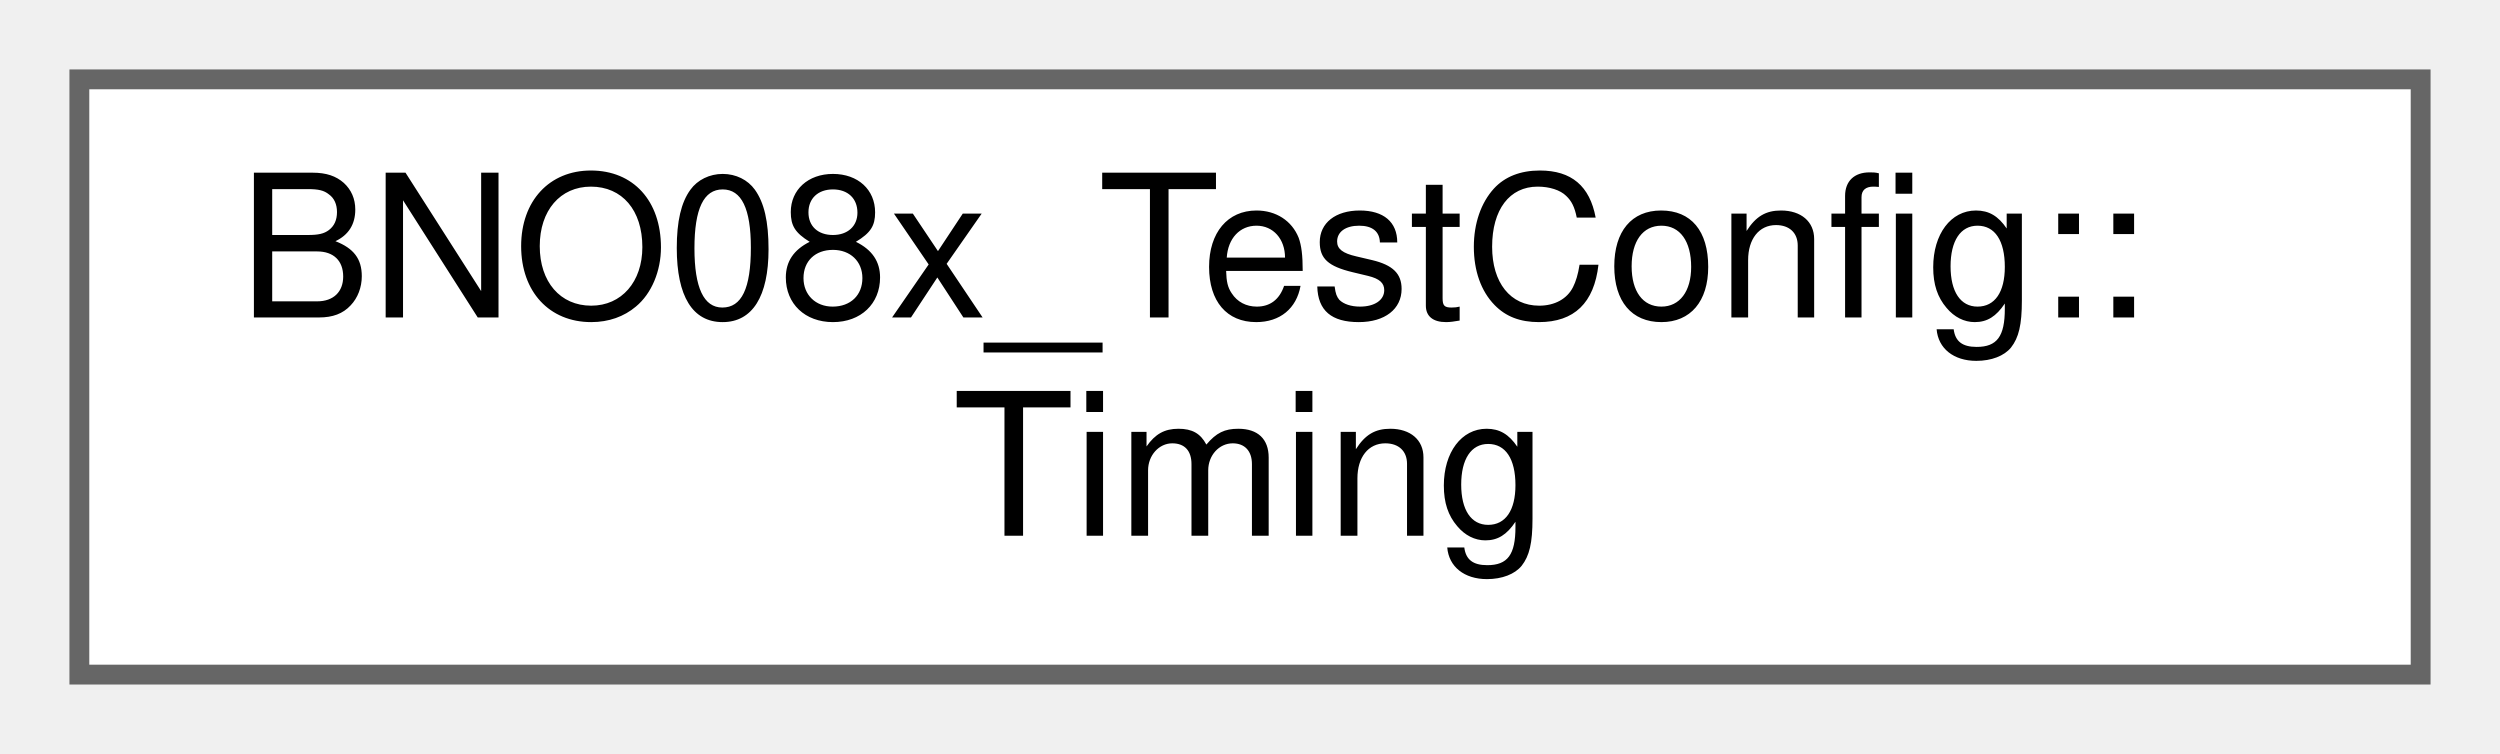
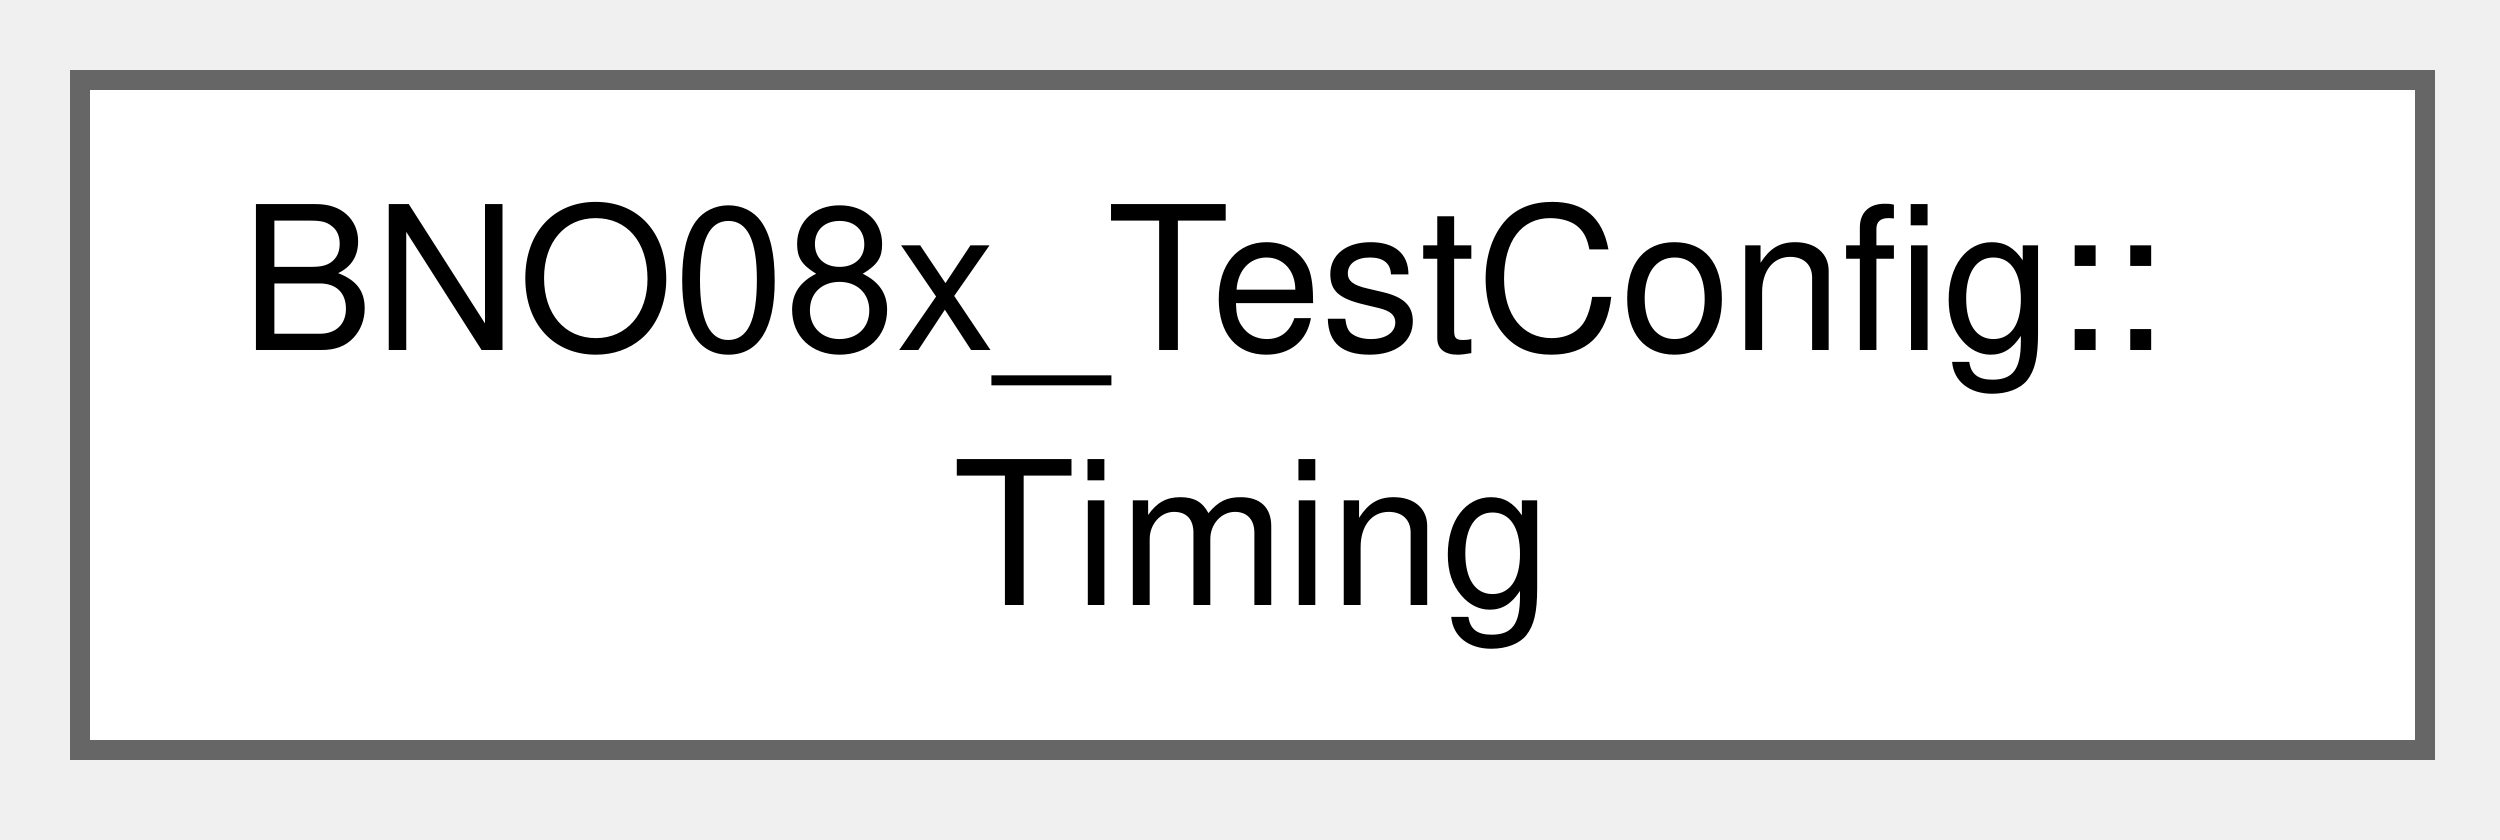
- <svg xmlns="http://www.w3.org/2000/svg" xmlns:xlink="http://www.w3.org/1999/xlink" width="126pt" height="38pt" viewBox="0.00 0.00 126.00 38.00">
-   <g id="graph0" class="graph" transform="scale(1 1) rotate(0) translate(4 34)">
+ <svg xmlns="http://www.w3.org/2000/svg" xmlns:xlink="http://www.w3.org/1999/xlink" width="125pt" height="42pt" viewBox="0.00 0.00 125.00 42.00">
+   <g id="graph0" class="graph" transform="scale(1 1) rotate(0) translate(4 37.5)">
    <g id="Node000000" class="node">
      <g id="a_Node000000">
        <a xlink:href="structBNO08x__TestConfig_1_1Timing.html" target="_top" xlink:title="Timing Parameters.">
-           <polygon fill="white" stroke="#666666" points="118,-30 0,-30 0,0 118,0 118,-30" />
-           <text text-anchor="start" x="8" y="-18" font-family="Helvetica,sans-Serif" font-size="10.00">BNO08x_TestConfig::</text>
-           <text text-anchor="middle" x="59" y="-7" font-family="Helvetica,sans-Serif" font-size="10.00">Timing</text>
+           <polygon fill="white" stroke="#666666" points="117.25,-33.5 0,-33.5 0,0 117.25,0 117.25,-33.5" />
+           <text xml:space="preserve" text-anchor="start" x="8" y="-20" font-family="Helvetica,sans-Serif" font-size="10.00">BNO08x_TestConfig::</text>
+           <text xml:space="preserve" text-anchor="middle" x="58.62" y="-7.25" font-family="Helvetica,sans-Serif" font-size="10.00">Timing</text>
        </a>
      </g>
    </g>
  </g>
</svg>
